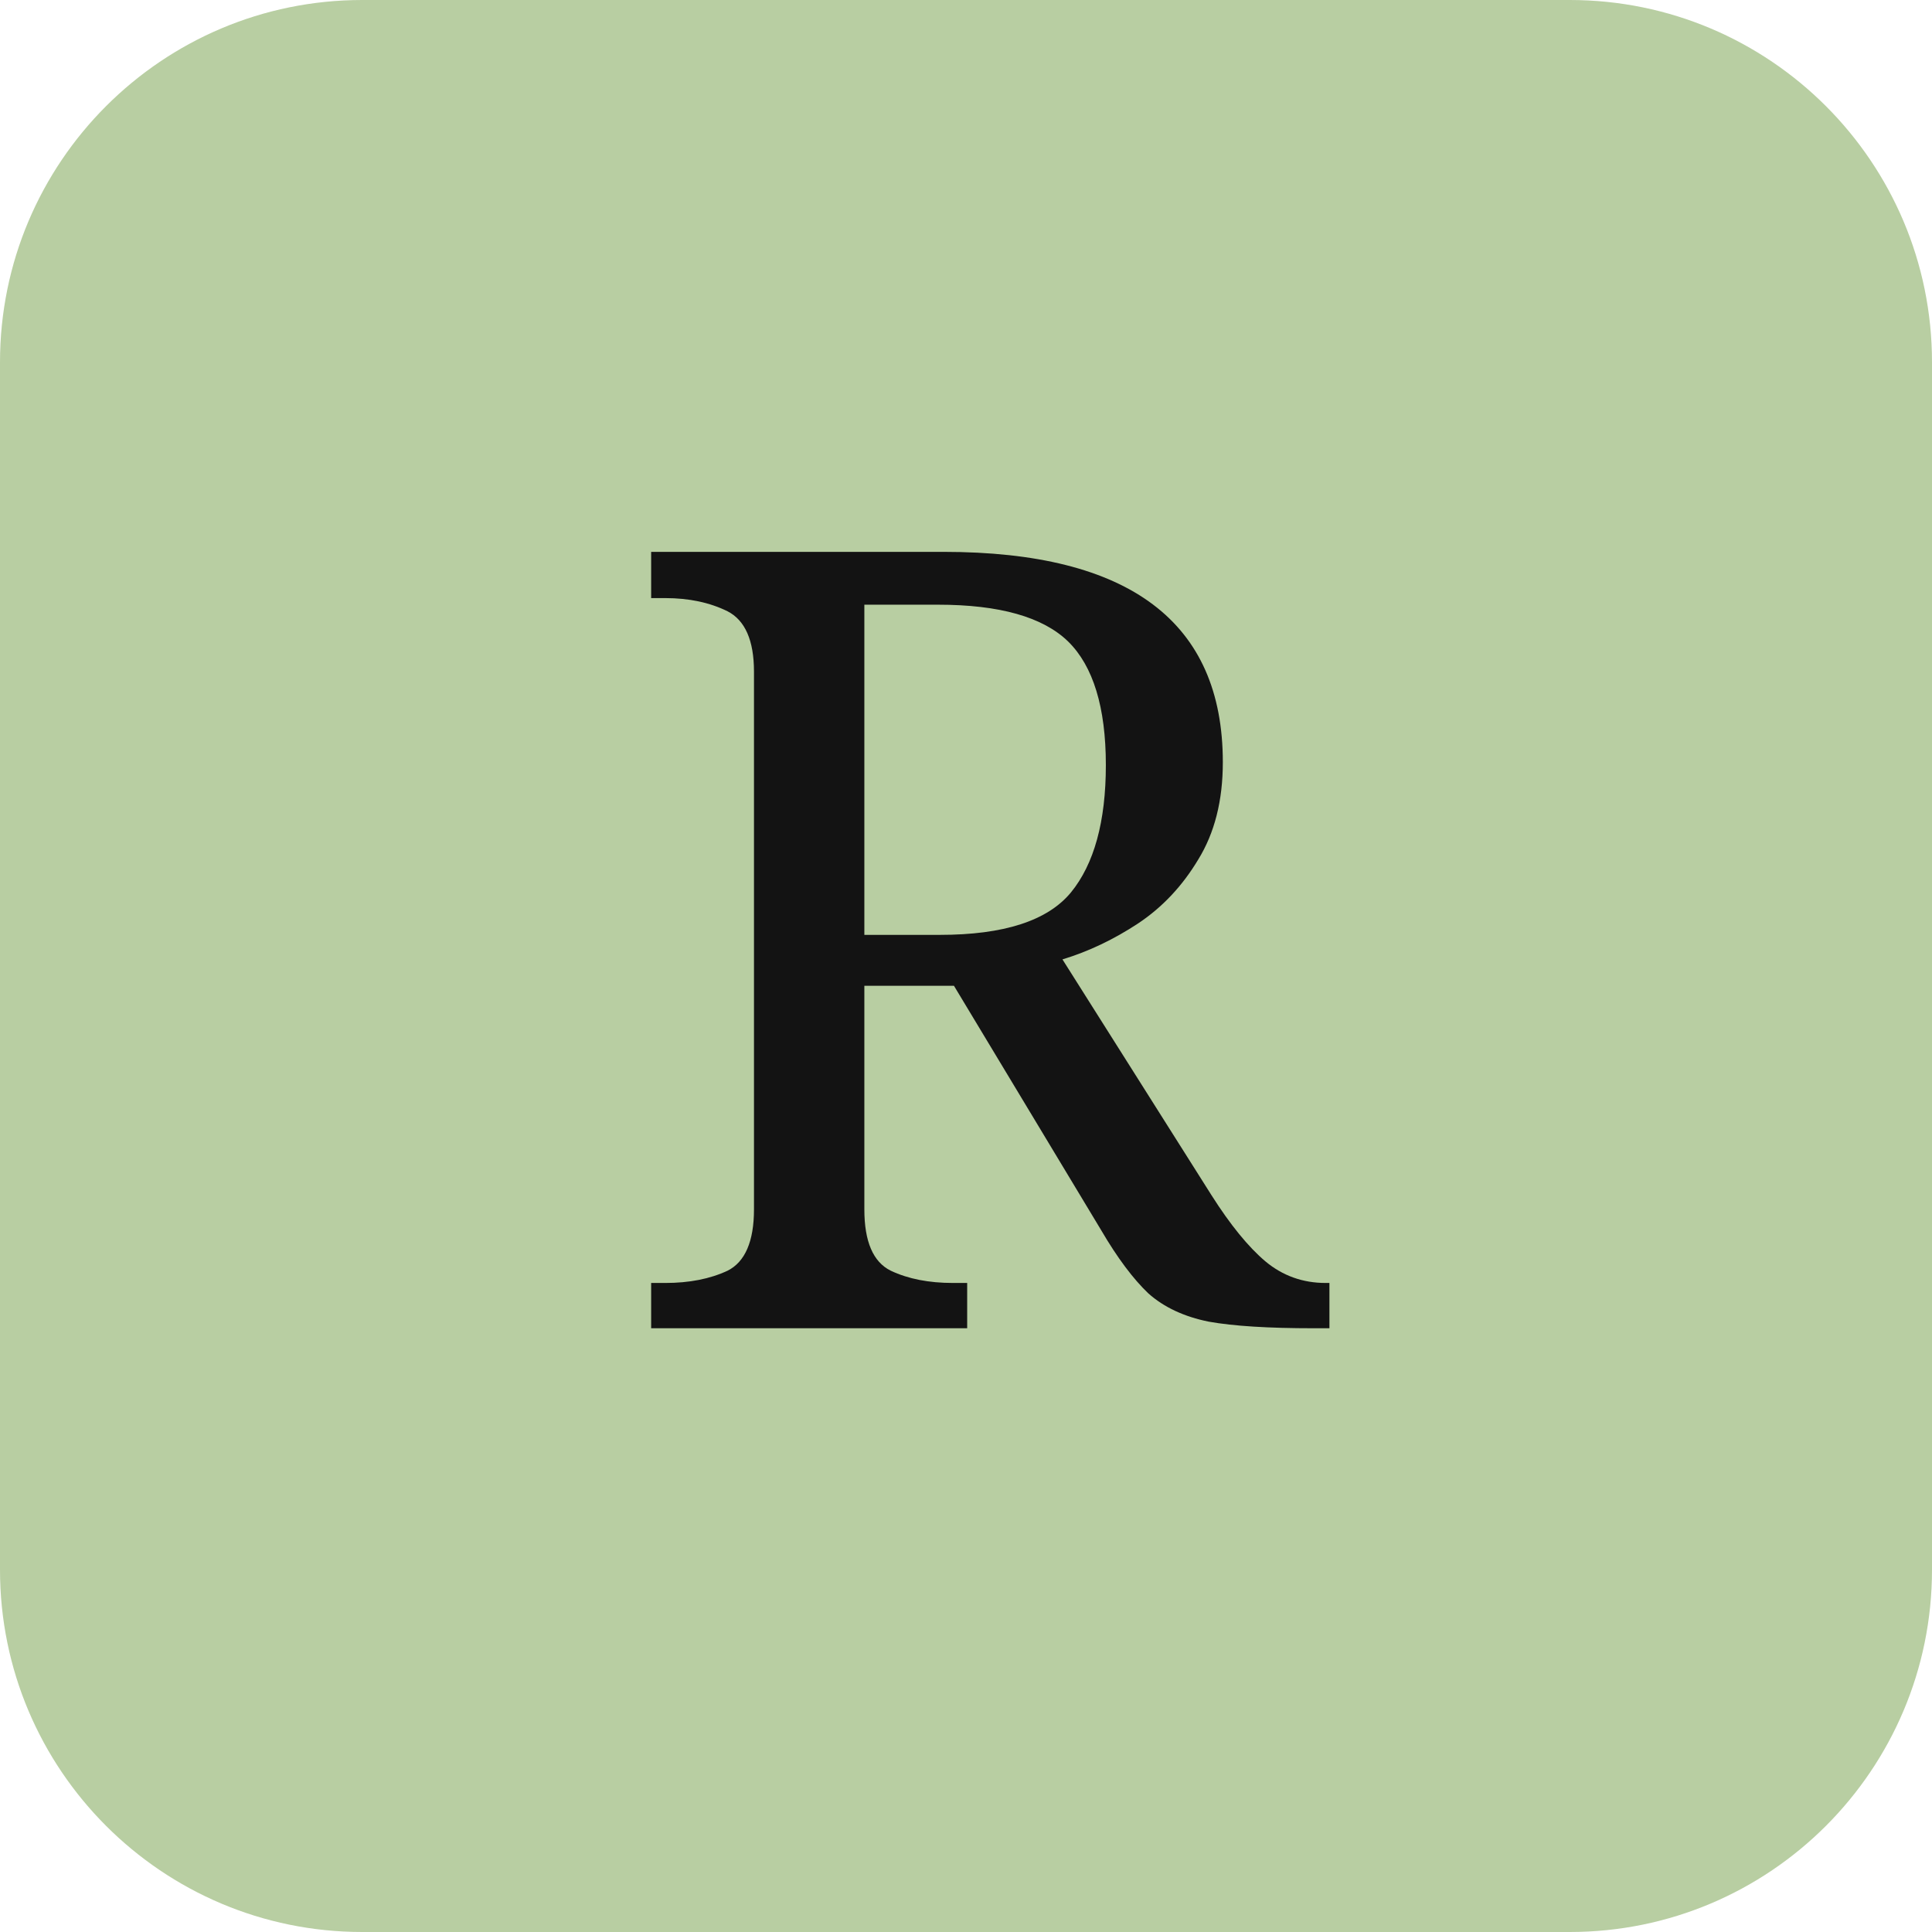
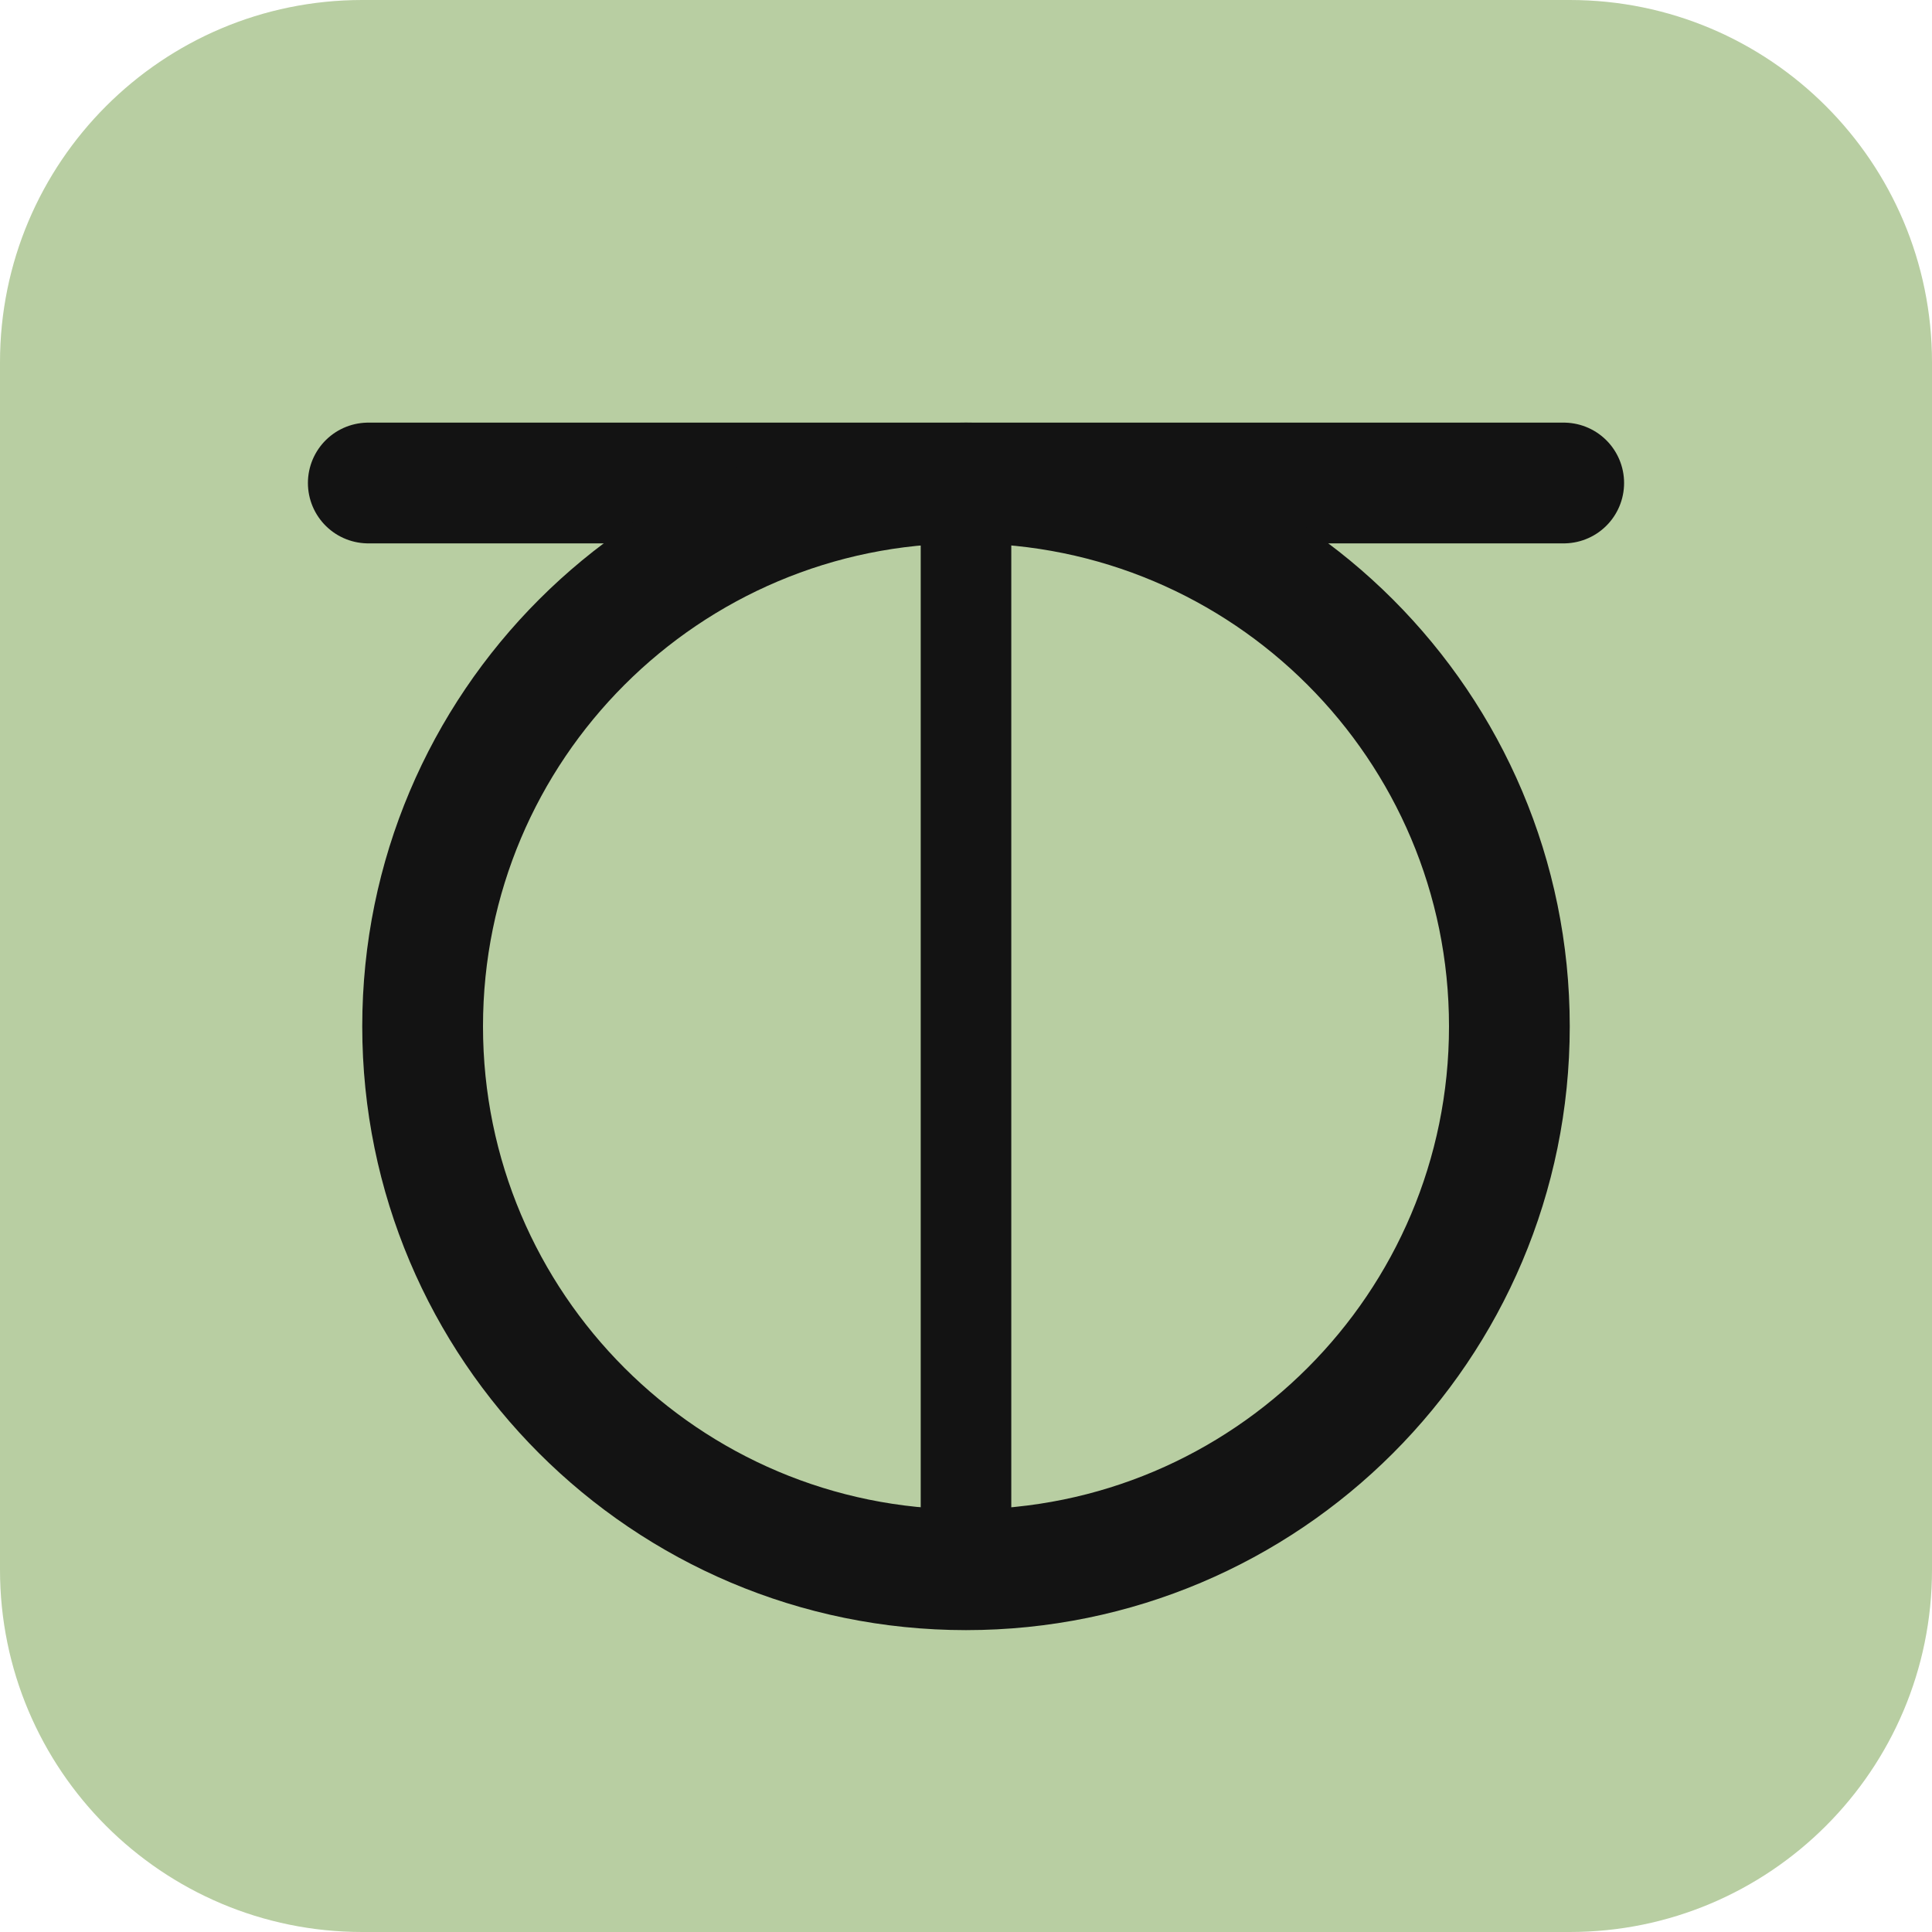
<svg xmlns="http://www.w3.org/2000/svg" viewBox="0 0 32 32">
  <rect width="32" height="32" rx="6" fill="#B8CEA2" />
-   <text x="16" y="22" text-anchor="middle" font-size="18" font-family="serif" fill="#131313">R</text>
+   <line x1="6.1" y1="8" x2="25.9" y2="8" stroke="#131313" stroke-width="2" stroke-linecap="round" />
+   <line x1="16" y1="8" x2="16" y2="8" stroke="#131313" stroke-width="1.5" />
+   <circle cx="16" cy="17" r="9" fill="none" stroke="#131313" stroke-width="2" />
+   <line x1="16" y1="8" x2="16" y2="26" stroke="#131313" stroke-width="1.5" />
</svg>
